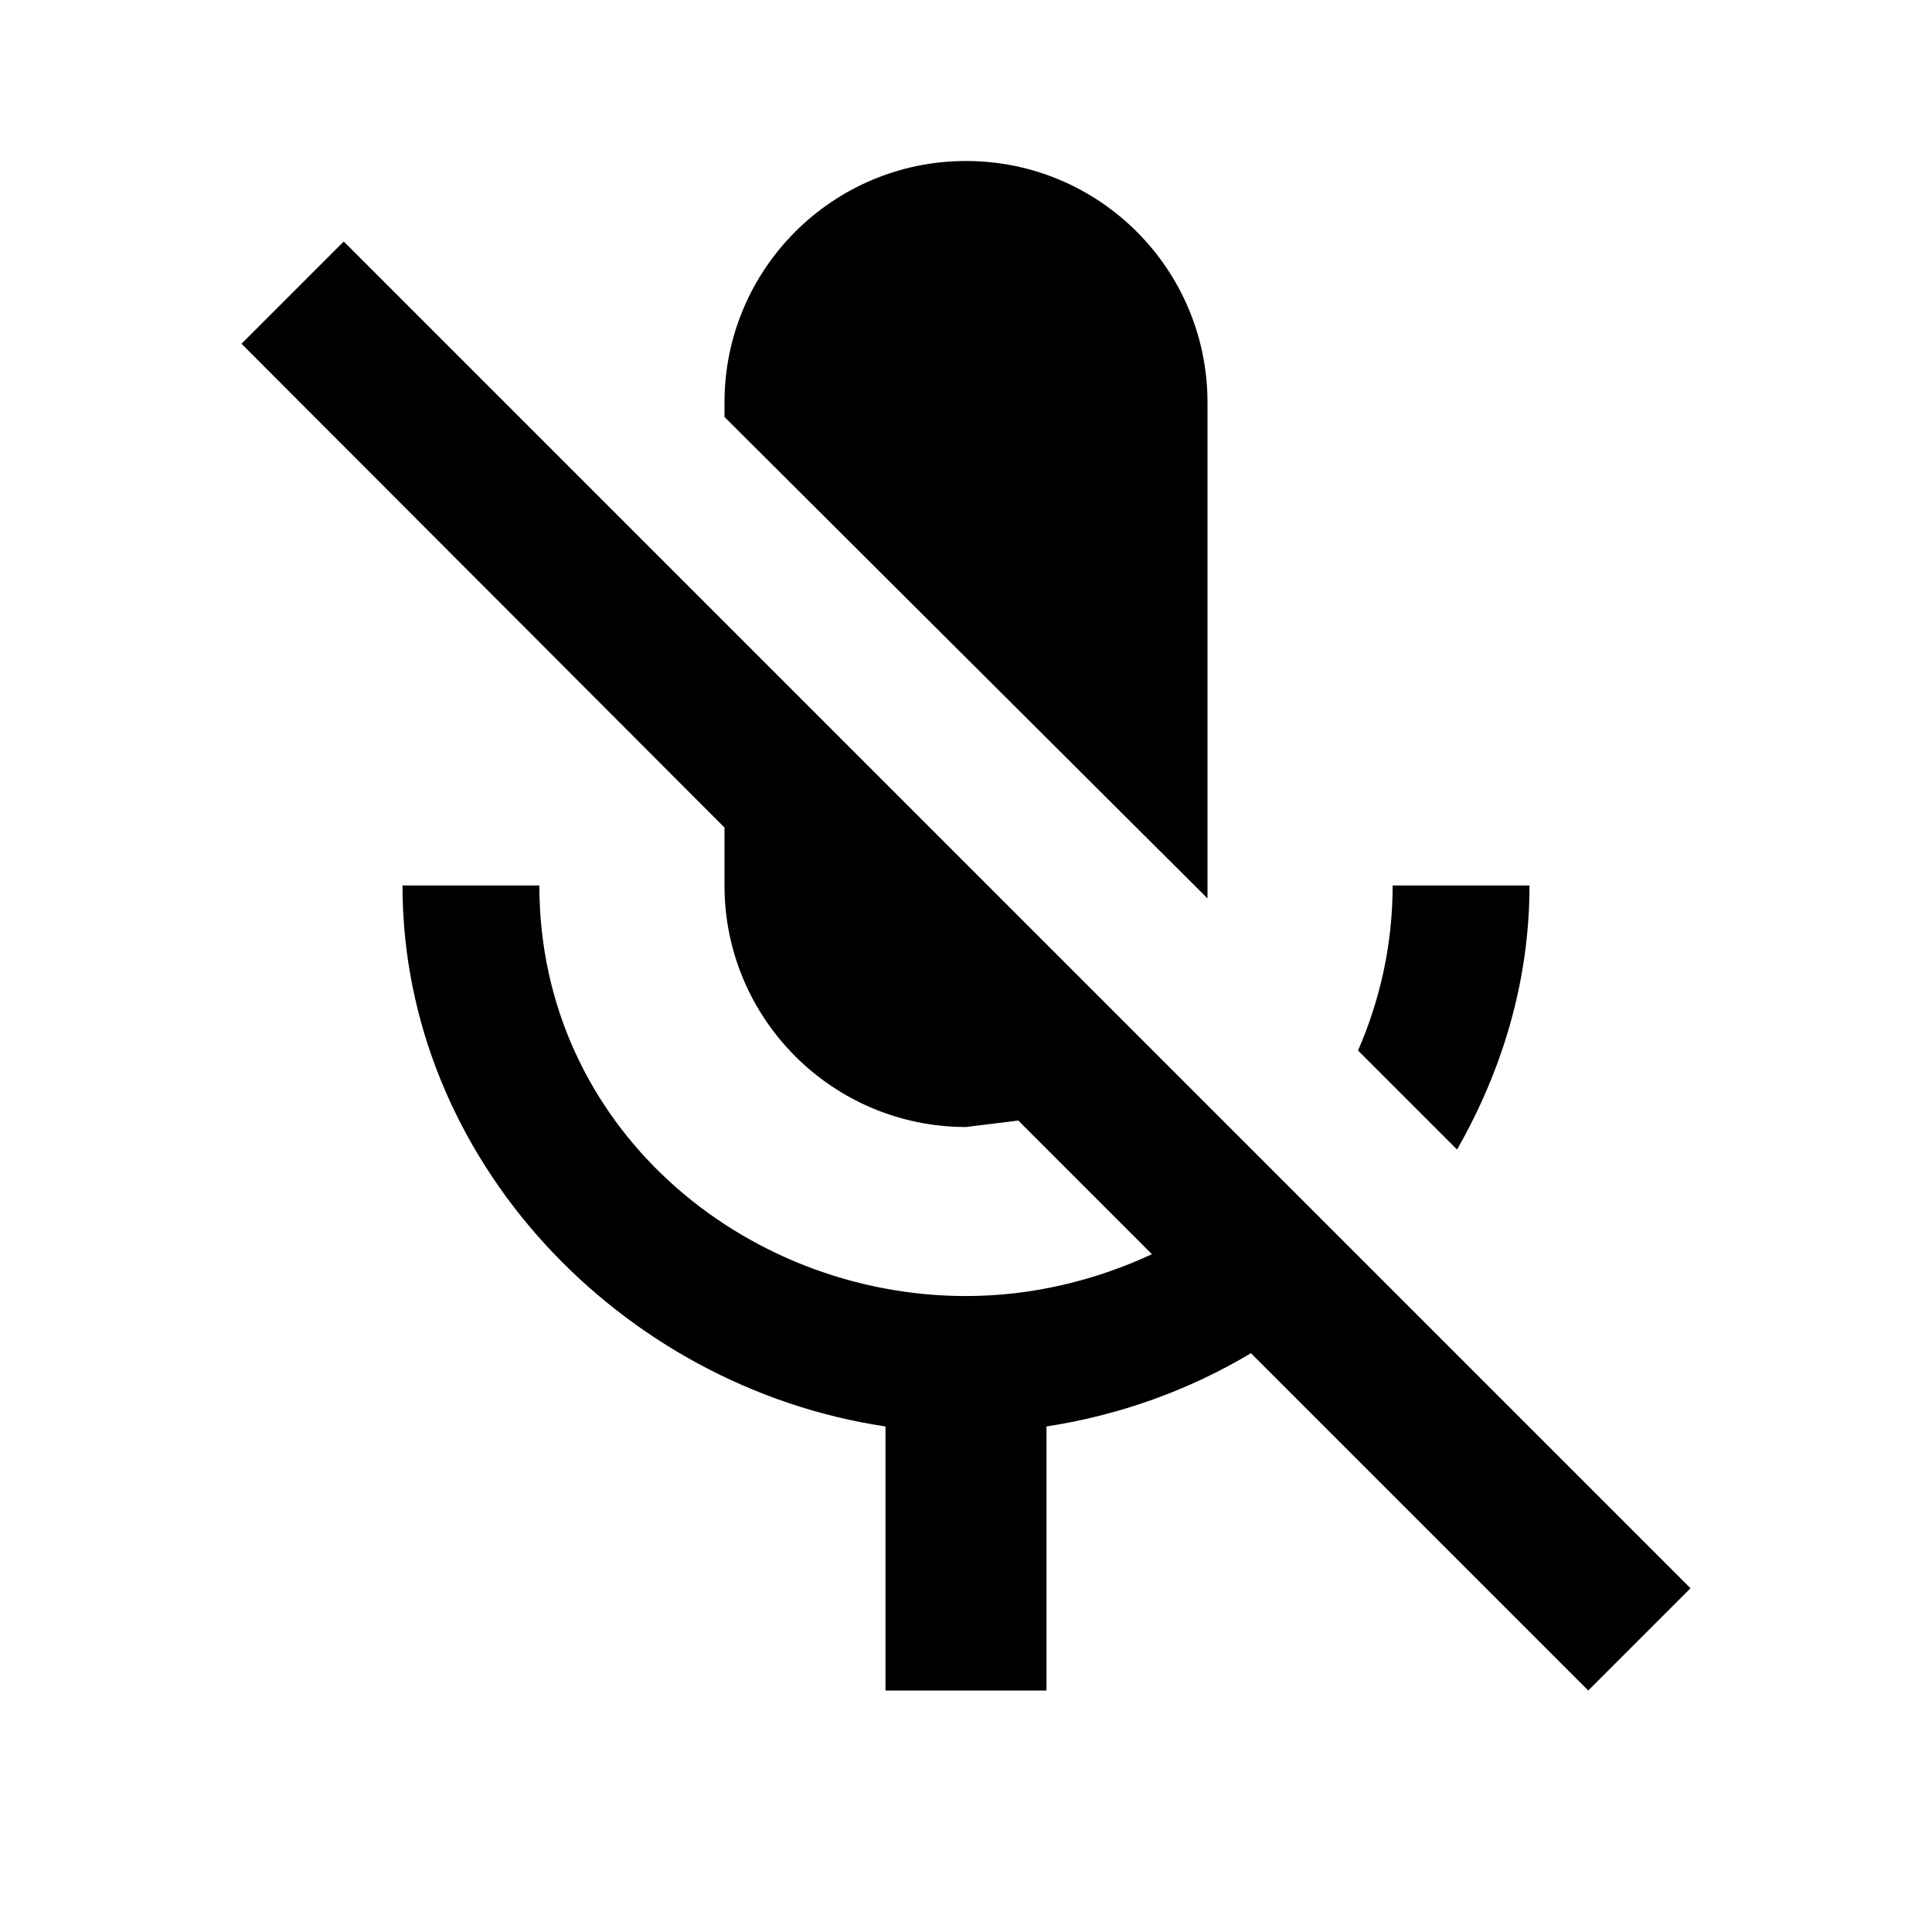
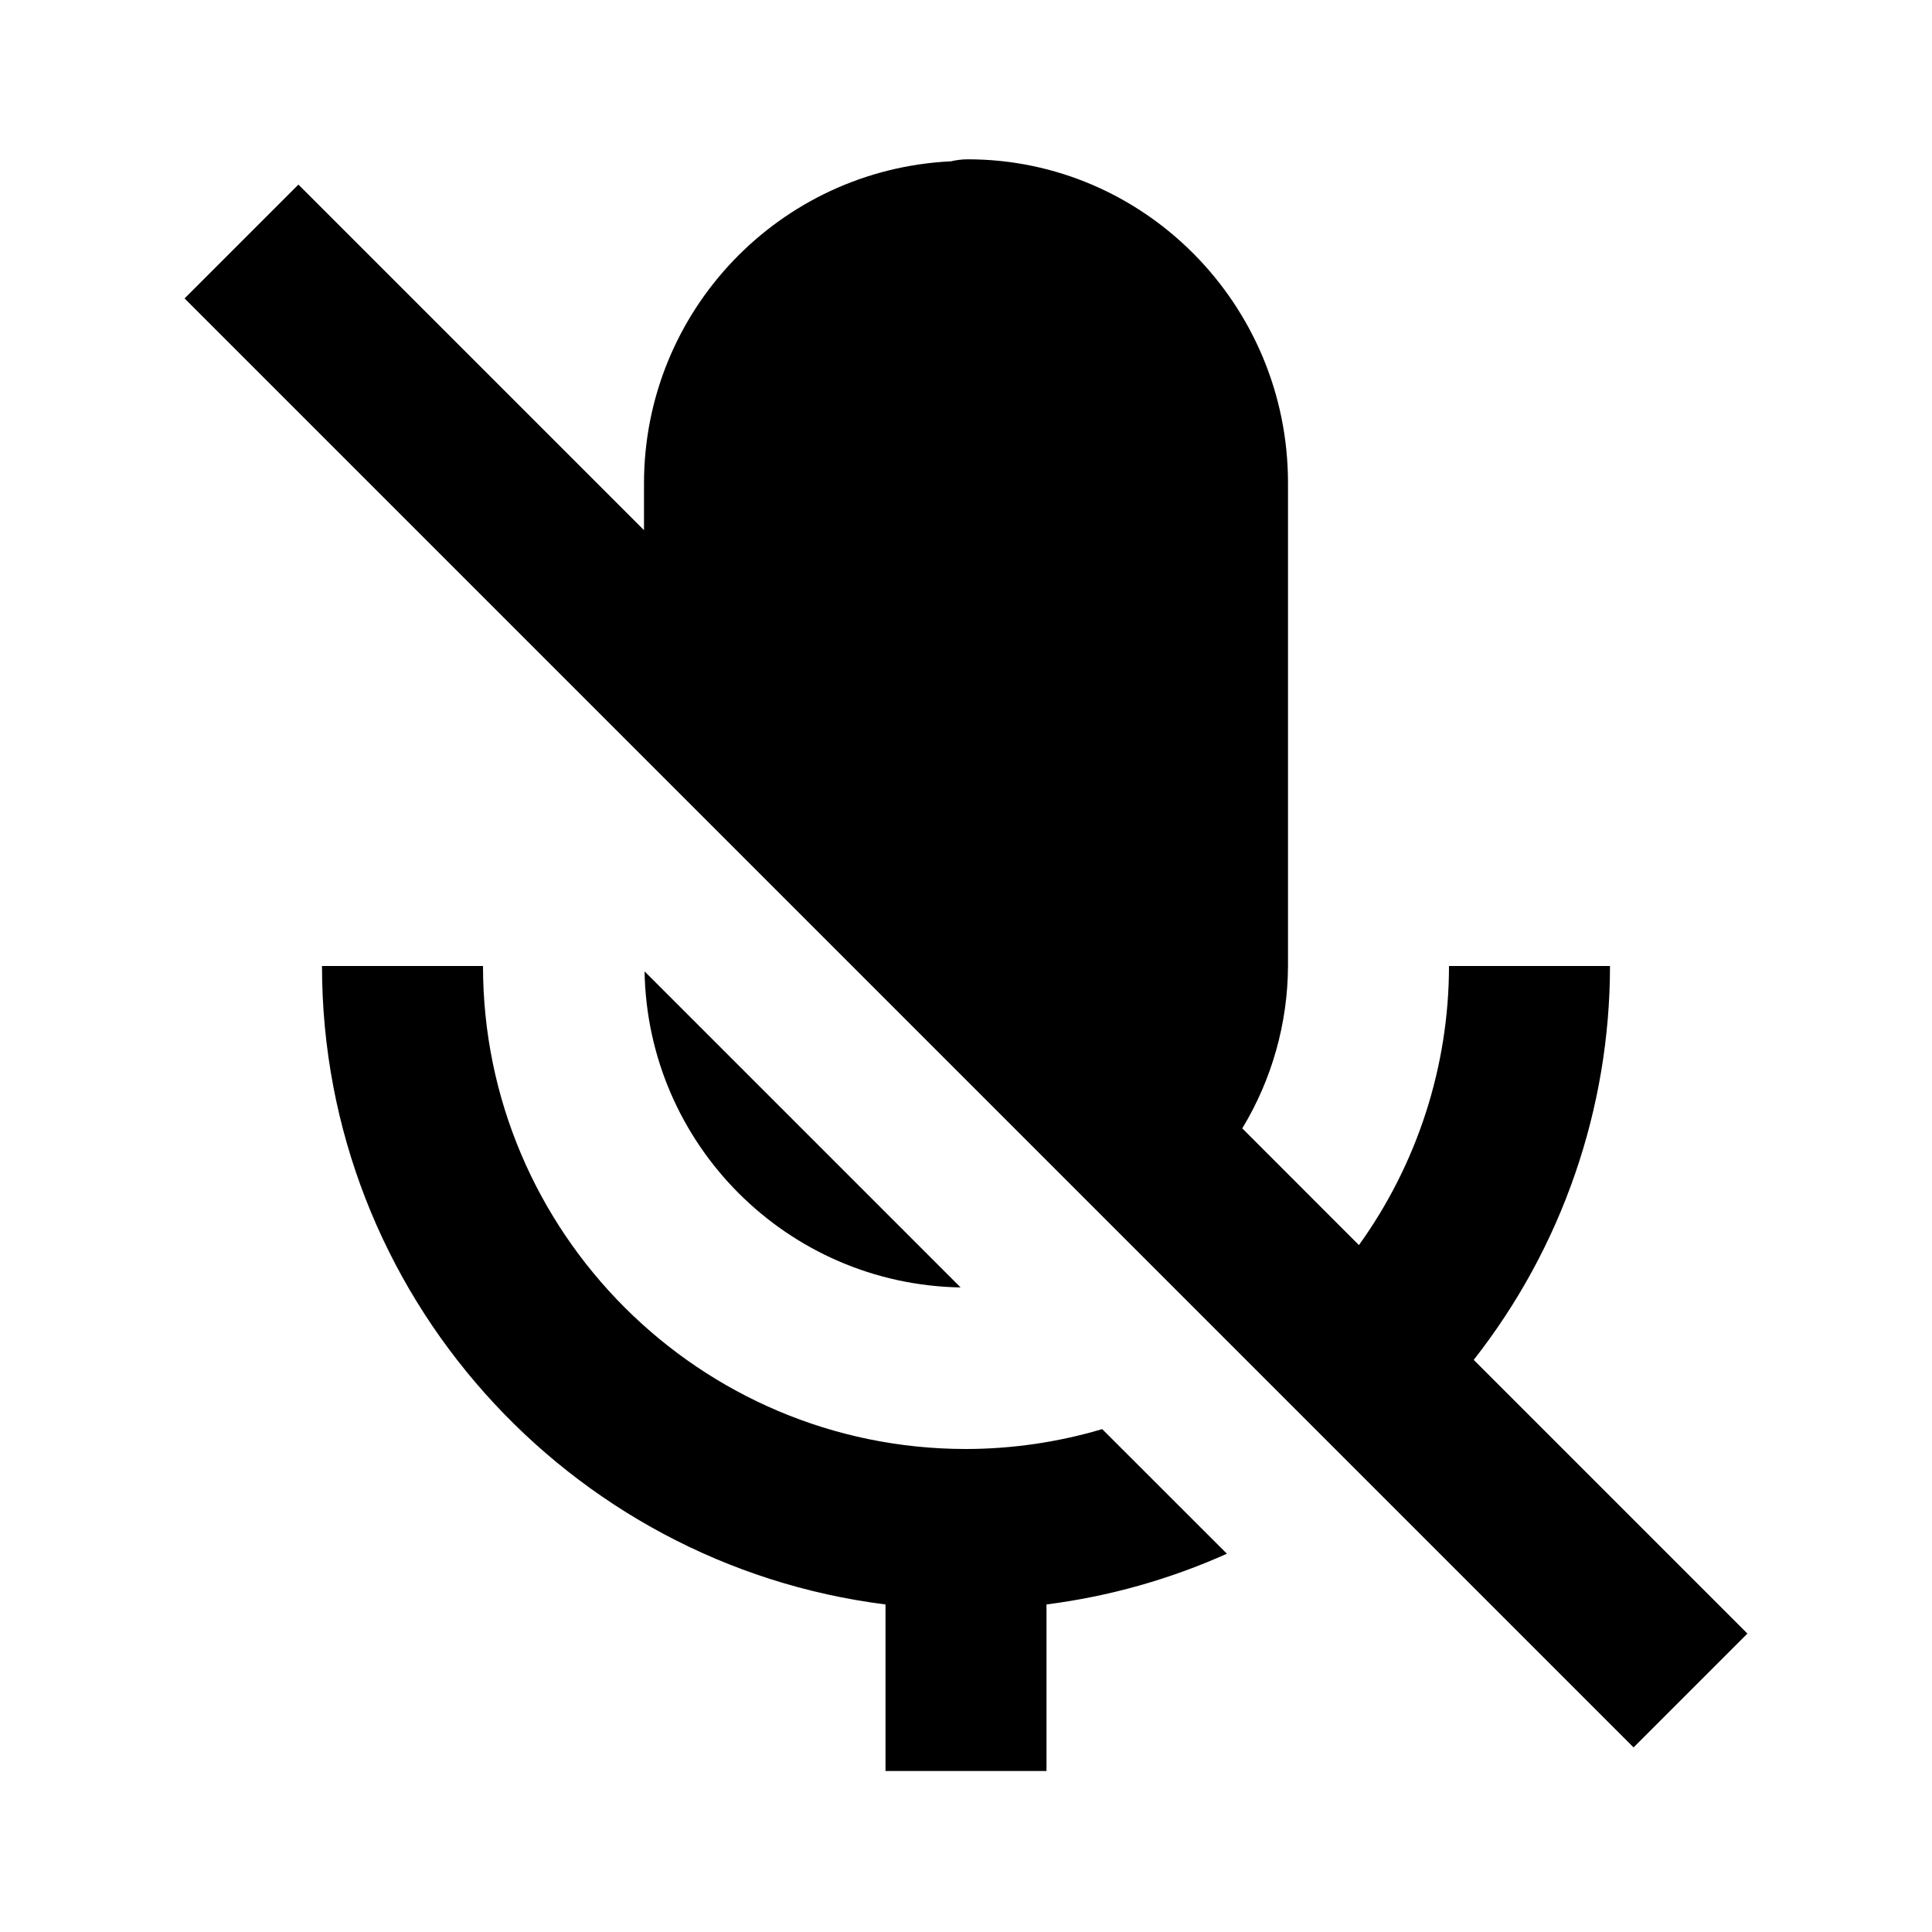
- <svg xmlns="http://www.w3.org/2000/svg" version="1.1" width="24" height="24" viewBox="0 0 24 24">
-   <path d="M19,11C19,12.19 18.66,13.3 18.1,14.28L16.87,13.05C17.14,12.43 17.3,11.74 17.3,11H19M15,11.16L9,5.18V5A3,3 0 0,1 12,2A3,3 0 0,1 15,5V11L15,11.16M4.27,3L21,19.73L19.73,21L15.54,16.81C14.77,17.27 13.91,17.58 13,17.72V21H11V17.72C7.72,17.23 5,14.41 5,11H6.7C6.7,14 9.24,16.1 12,16.1C12.81,16.1 13.6,15.91 14.31,15.58L12.65,13.92L12,14A3,3 0 0,1 9,11V10.28L3,4.27L4.27,3Z" />
+ <svg xmlns="http://www.w3.org/2000/svg" width="256" height="256" preserveAspectRatio="xMidYMid meet" viewBox="0 0 24 24" style="-ms-transform: rotate(360deg); -webkit-transform: rotate(360deg); transform: rotate(360deg);">
+   <path fill="currentColor" d="m21.707 20.293l-3.4-3.4A7.93 7.93 0 0 0 20 12h-2a5.945 5.945 0 0 1-1.119 3.467l-1.449-1.45A3.926 3.926 0 0 0 16 12V6c0-2.217-1.785-4.021-3.979-4.021c-.07 0-.14.009-.209.025A4.006 4.006 0 0 0 8 6v.586L3.707 2.293L2.293 3.707l18 18l1.414-1.414zM6 12H4c0 4.072 3.06 7.436 7 7.931V22h2v-2.069a7.935 7.935 0 0 0 2.241-.63l-1.549-1.548A5.983 5.983 0 0 1 12 18c-3.309 0-6-2.691-6-6z" />
+   <path fill="currentColor" d="M8.007 12.067a3.996 3.996 0 0 0 3.926 3.926l-3.926-3.926z" />
</svg>
